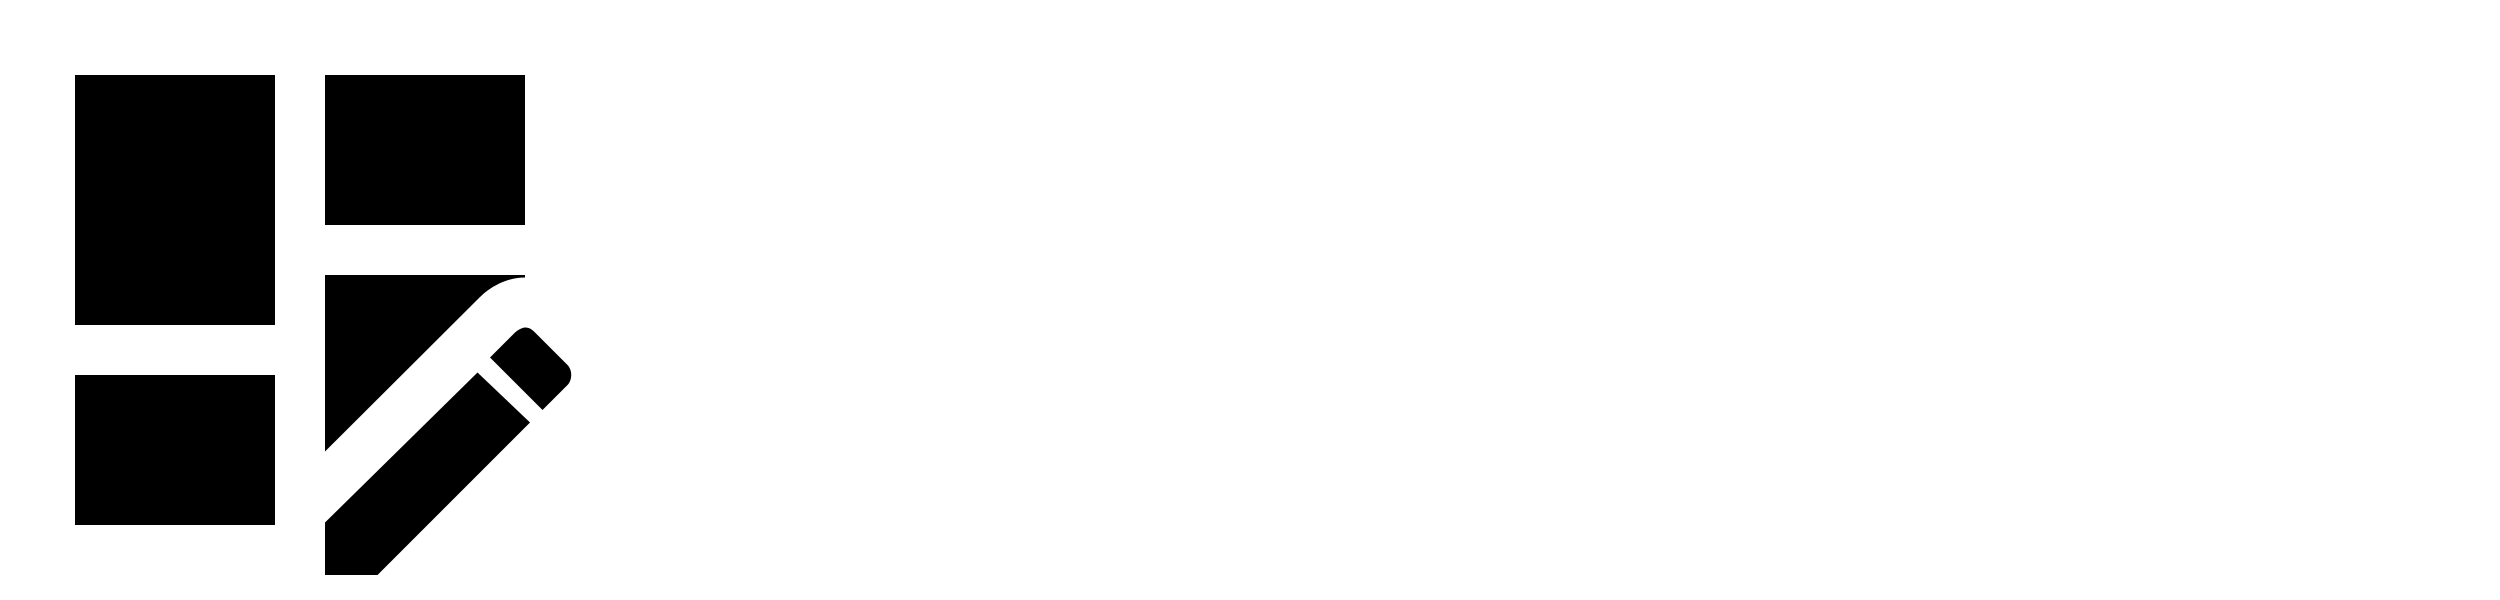
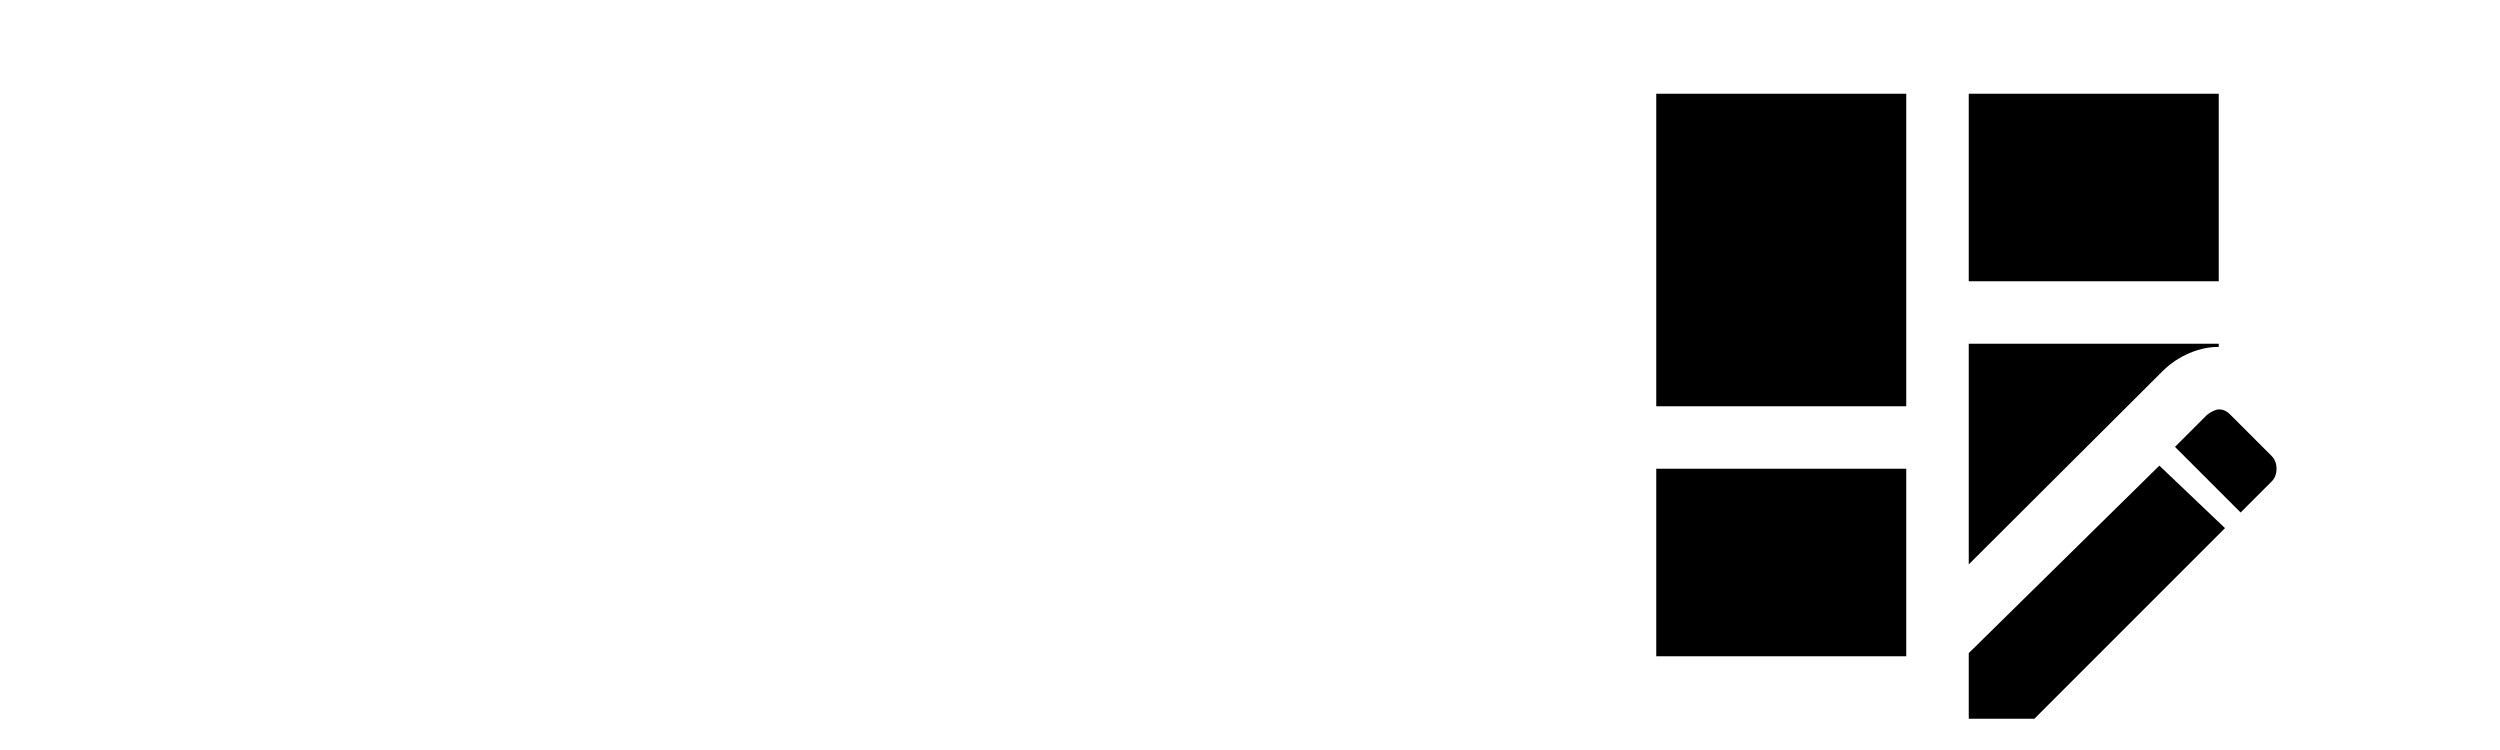
- <svg xmlns="http://www.w3.org/2000/svg" viewBox="0 0 100 24">
+ <svg xmlns="http://www.w3.org/2000/svg" viewBox=" -50 0 80 24">
  <path d="M21 13.1C20.9 13.1 20.7 13.2 20.6 13.3L19.6 14.3L21.7 16.4L22.7 15.4C22.9 15.2 22.9 14.8 22.7 14.6L21.4 13.3C21.3 13.2 21.2 13.1 21 13.1M19.1 14.9L13 20.9V23H15.1L21.2 16.9L19.1 14.9M21 9H13V3H21V9M13 18.06V11H21V11.1C20.24 11.1 19.57 11.5 19.19 11.89L13 18.06M11 13H3V3H11V13M11 21H3V15H11V21Z" />
</svg>
